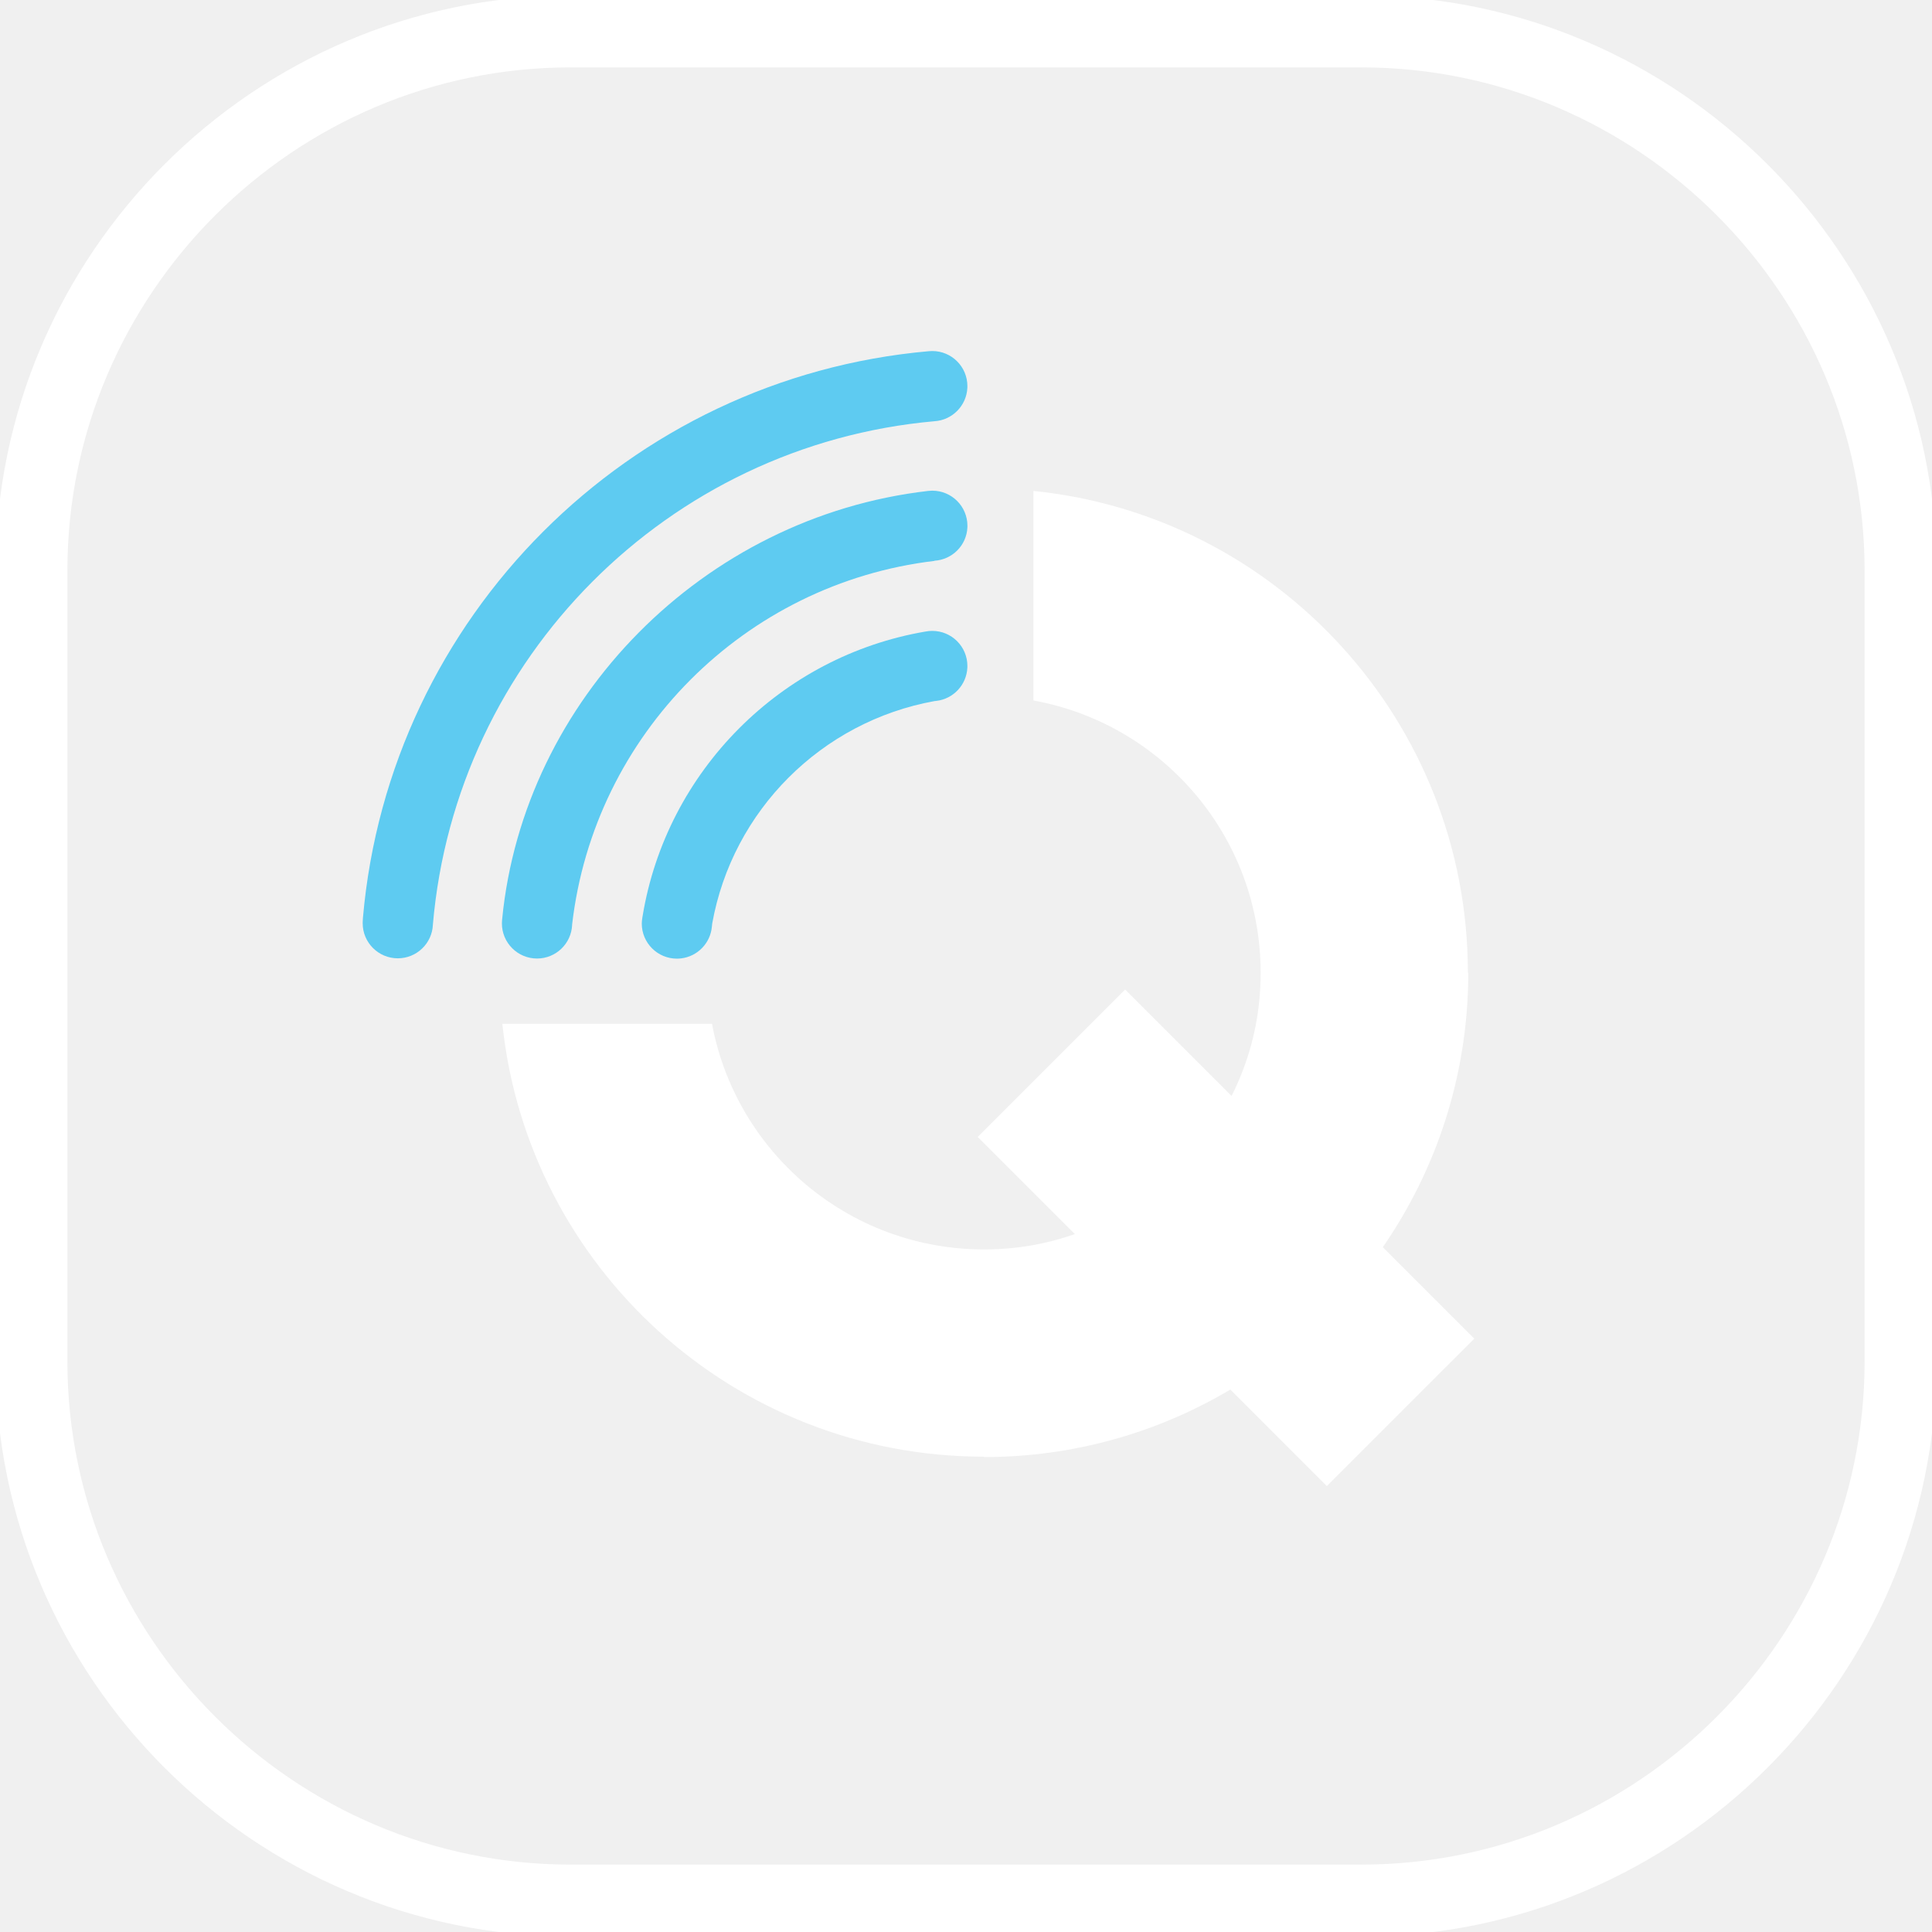
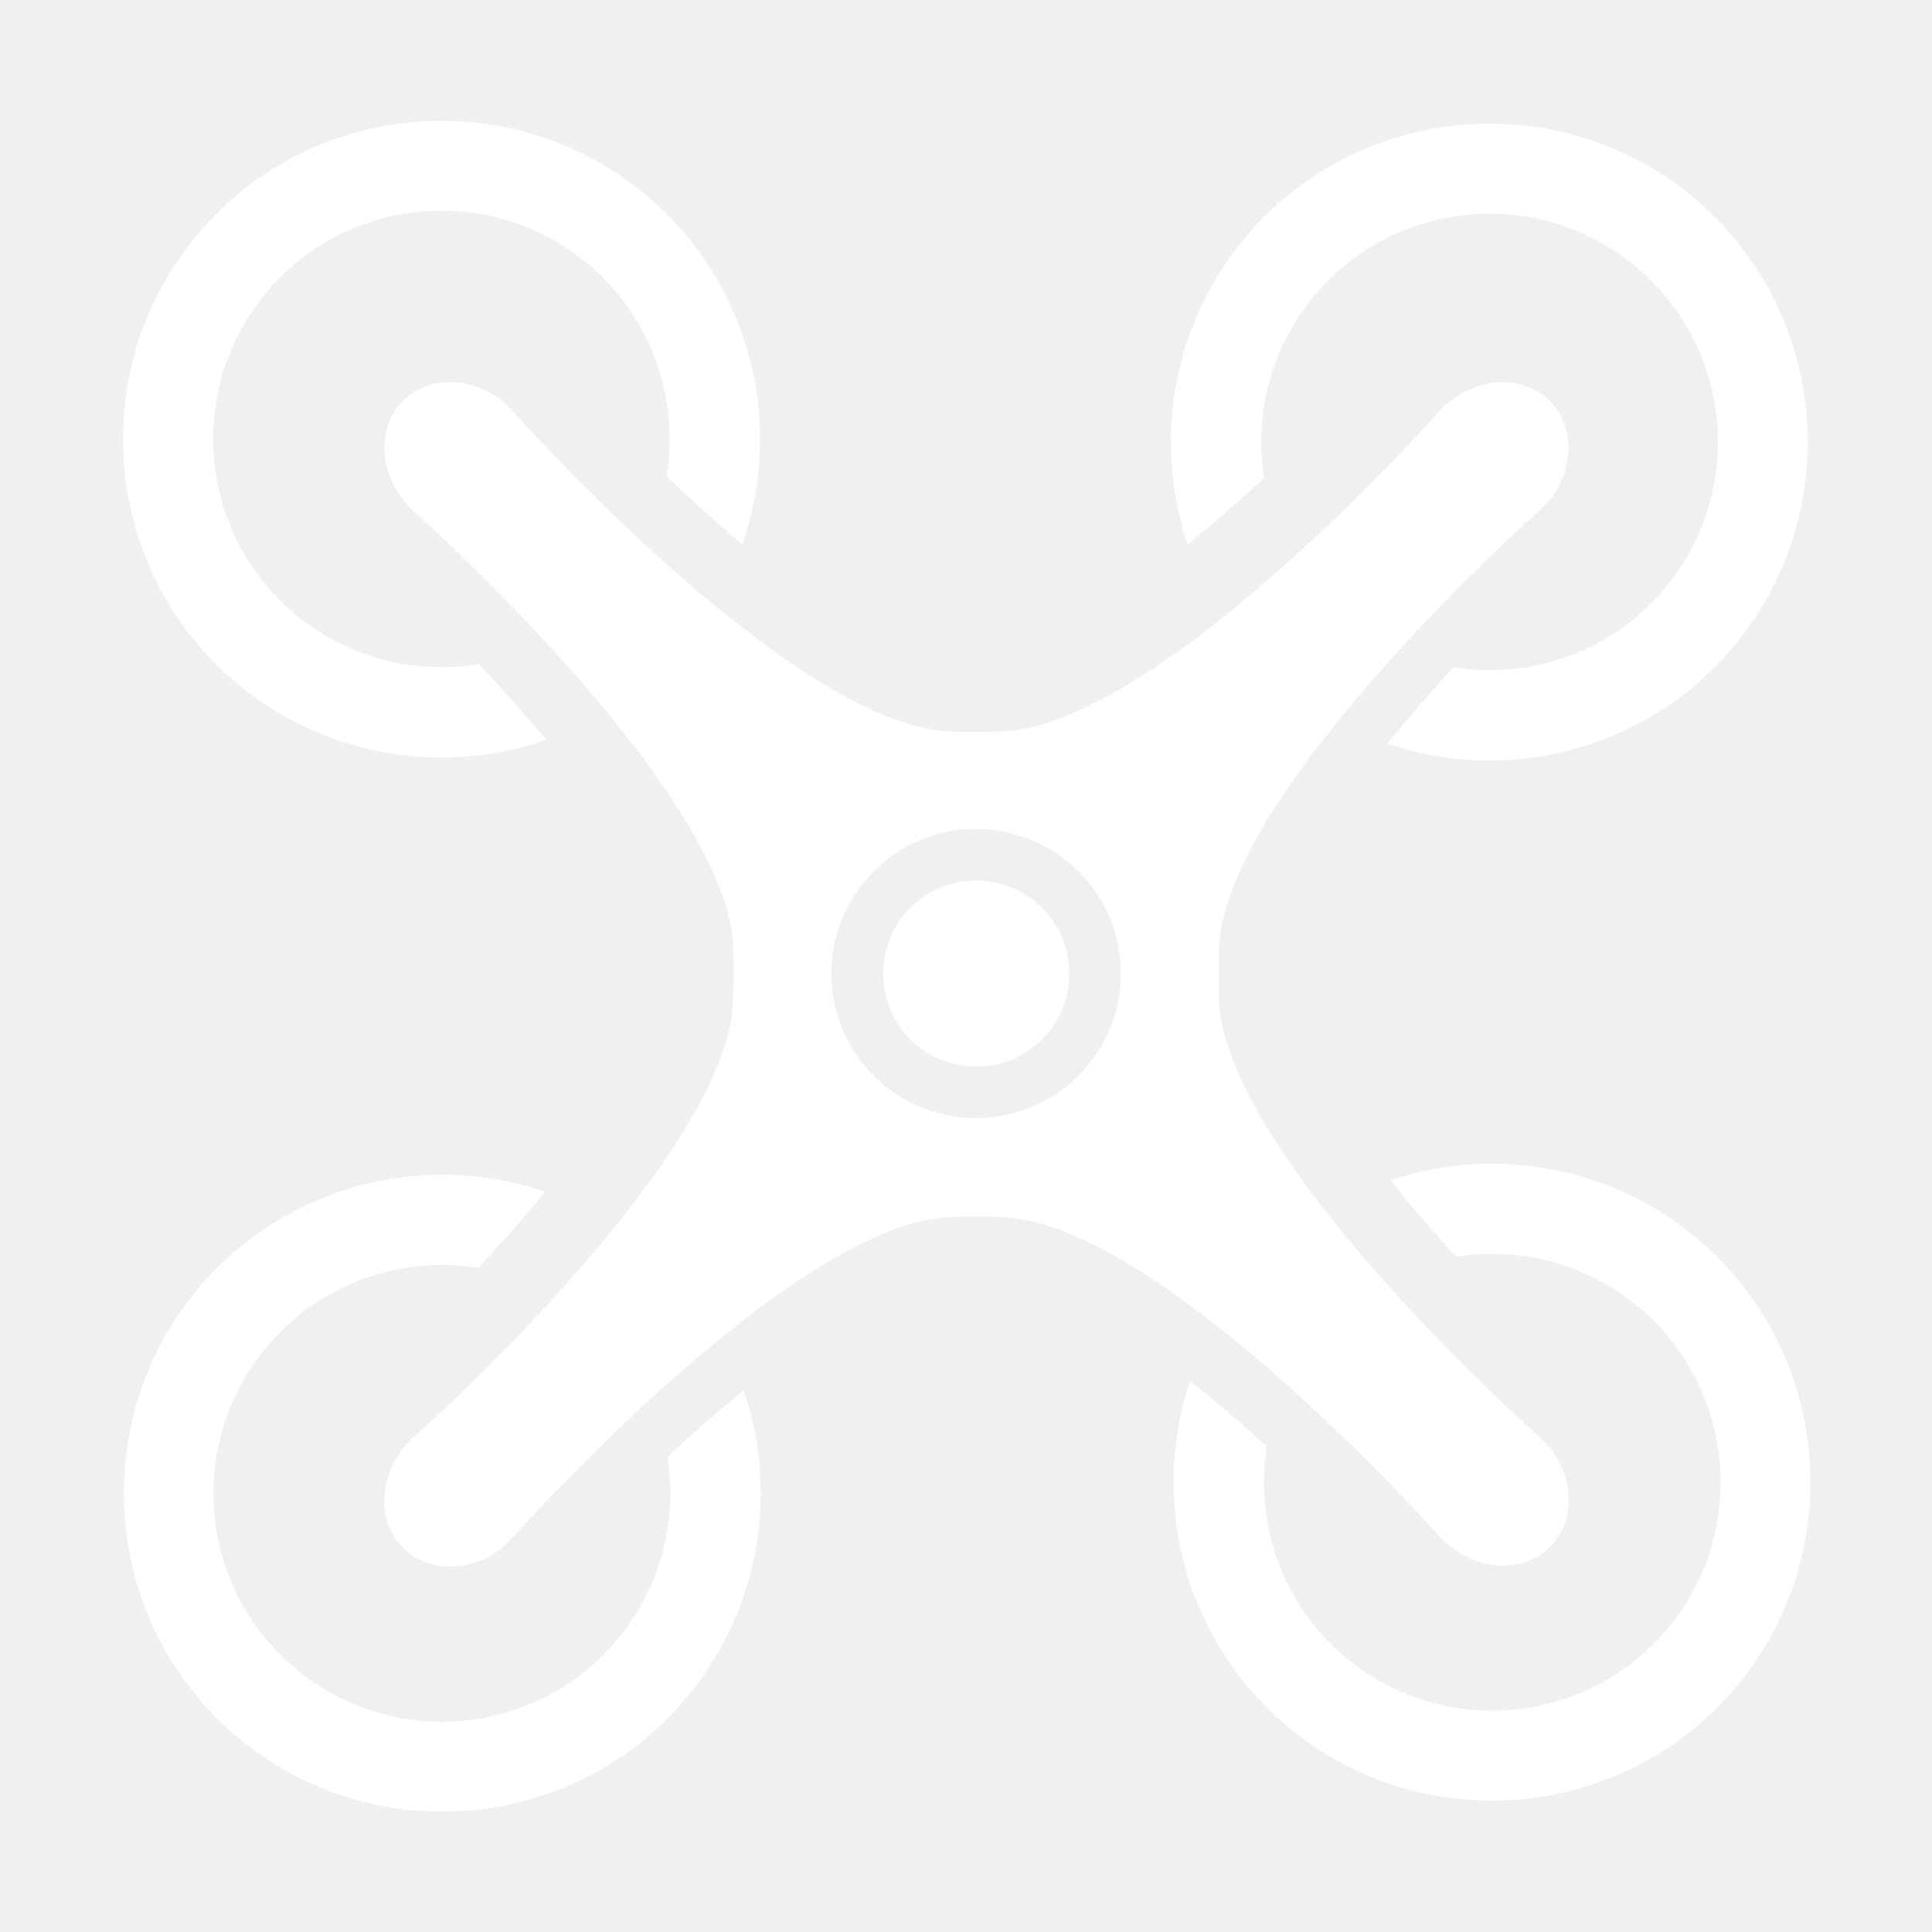
- <svg xmlns="http://www.w3.org/2000/svg" version="1.1" id="Layer_1" x="0px" y="0px" viewBox="0 0 215 215" style="enable-background:new 0 0 215 215;" xml:space="preserve">
-   <style type="text/css">
- 	.st0{fill:#FFFFFF;}
- 	.st1{fill:#5ECBF1;}
- 	.st2{fill:none;stroke:#FFFFFF;stroke-width:8;stroke-miterlimit:10;}
- </style>
-   <path class="st0" d="M164.063,148.971l-10.179-10.179c5.993-8.679,9.511-19.197,9.511-30.54h-0.044  c0-27.905-21.19-50.857-48.345-53.617v23.318c15.334,2.768,26.72,16.891,25.137,33.349c-0.364,3.787-1.443,7.384-3.088,10.66  l-11.846-11.846l-16.406,16.406l10.812,10.812c-2.239,0.785-4.59,1.32-7.02,1.557c-16.415,1.601-30.514-9.699-33.36-24.959H55.903  c2.84,27.071,25.752,48.171,53.597,48.171v0.044c10.015,0,19.385-2.745,27.417-7.511l10.74,10.74L164.063,148.971z" />
-   <path class="st1" d="M103.747,39.064c-0.129,0-0.377,0.018-0.385,0.019c-33.409,2.944-60.044,29.582-62.971,63.031  c-0.002,0.023-0.021,0.329-0.022,0.358c-0.001,0.021-0.009,0.19-0.009,0.264c0,2.159,1.75,3.909,3.909,3.909  c2.097,0,3.808-1.651,3.904-3.723c0,0-0.002-0.001-0.002-0.001c2.546-29.719,26.159-53.412,55.822-56.045l0,0  c1.981-0.125,3.565-1.728,3.658-3.717c0.003-0.062,0.004-0.123,0.004-0.186C107.656,40.814,105.906,39.064,103.747,39.064z" />
-   <path class="st1" d="M103.752,54.604c-0.14,0-0.278,0.01-0.414,0.024c-0.002,0-0.056,0.005-0.061,0.006  c-25.063,2.893-45.007,23.272-47.393,47.639c0,0-0.03,0.32-0.03,0.486c0,2.159,1.75,3.909,3.909,3.909  c2.097,0,3.808-1.651,3.904-3.723c0.001-0.021,0.001-0.042,0.001-0.063c2.451-21.156,19.198-37.949,40.325-40.463l0-0.019  c1.982-0.124,3.569-1.709,3.662-3.7c0.003-0.061,0.004-0.123,0.004-0.185C107.66,56.354,105.91,54.604,103.752,54.604z" />
-   <path class="st1" d="M103.747,70.208c-0.247,0-0.494,0.024-0.729,0.068C86.917,73.008,74.167,85.81,71.513,101.94  c-0.009,0.043-0.015,0.086-0.023,0.129c-0.042,0.236-0.071,0.562-0.071,0.704c0,2.159,1.75,3.909,3.909,3.909  c0.155,0,0.308-0.009,0.458-0.027c1.826-0.213,3.268-1.686,3.434-3.526c0.005-0.057,0.031-0.316,0.038-0.357  c2.255-12.578,12.164-22.477,24.735-24.752c0,0,0.142-0.013,0.212-0.022c1.882-0.22,3.356-1.777,3.446-3.697  c0.003-0.062,0.004-0.123,0.004-0.186C107.656,71.958,105.906,70.208,103.747,70.208z" />
-   <g>
-     <path class="st2" d="M211.5,151.5c0,33-27,60-60,60h-88c-33,0-60-27-60-60v-88c0-33,27-60,60-60h88c33,0,60,27,60,60V151.5z" />
-   </g>
+ <svg xmlns="http://www.w3.org/2000/svg" t="1733388226757" class="icon" viewBox="0 0 1024 1024" version="1.1" p-id="5012" width="256" height="256">
+   <path d="M353.7 772.2c10.7 66-34.2 128.1-100.2 138.8-66 10.7-128.1-34.2-138.8-100.2S149 682.7 215 672c12.8-2.1 25.8-2.1 38.6 0 13-14 24.9-27.5 35.4-40.3-61-20.8-128.4-5.2-174 40.3-65.8 65.8-65.8 172.9 0 238.8s173 65.8 238.8 0c45.5-45.6 61.1-113 40.4-174-13 10.6-26.5 22.4-40.5 35.4zM737 625.6c10.3 13 22 26.5 34.8 40.5 66-10.5 128.1 34.4 138.6 100.4C921 832.6 876 894.6 810 905.2c-66 10.5-128.1-34.4-138.6-100.4-2-12.6-2-25.5 0-38.1-14-12.8-27.5-24.5-40.6-34.8-20.4 60.7-4.7 127.8 40.6 173.1 65.8 65.8 173 65.8 238.8 0s65.8-173 0-238.8c-45.4-45.3-112.4-61-173.2-40.6z m-67-372.2c-10.6-66 34.4-128.1 100.4-138.6s128 34.3 138.6 100.3-34.4 128.1-100.4 138.6c-12.7 2-25.6 2-38.2 0-13.3 14.5-25 27.9-35.1 40.5 60.8 20.6 128.1 4.9 173.5-40.5 65.8-65.8 65.8-173 0-238.8s-173-65.8-238.8 0c-45.4 45.5-61.1 112.7-40.5 173.6 12.3-9.9 25.7-21.5 40.5-35.1zM289.7 392.1c-10.9-12.9-22.9-26.3-36-40.1-65.9 10.9-128.2-33.7-139.1-99.6s33.7-128.2 99.6-139.1 128.2 33.7 139.1 99.6c2.2 13.1 2.2 26.5 0 39.6 13.7 13 27.1 25 40.1 36 21.4-61.2 5.8-129.3-40-175.1-65.8-65.8-173-65.8-238.8 0s-65.8 173 0 238.8c45.8 45.7 113.9 61.2 175.1 39.9z m227.6 74.6c-27.2 0-49.3 22.1-49.2 49.4 0 27.2 22.1 49.3 49.4 49.2 27.2 0 49.3-22.1 49.2-49.4 0-13.1-5.2-25.6-14.4-34.8-9.3-9.2-21.9-14.4-35-14.4z" p-id="5013" fill="#ffffff" />
+   <path d="M753.3 803.8c2.8 3 9.7 10.8 11.1 12.2l0.7 0.7c0.4 0.4 0.8 0.8 1.3 1.1 16.8 15.1 41 16.3 55.1 2.1 13.2-13.2 13.1-35.4 0.5-51.9-3.4-3.7-7-7.3-10.7-10.7-1.4-1.2-2.5-2.2-3-2.6C769.6 719 643.5 596.6 646 524.9c0.1-3 0-15.6 0-19.2-0.4-72 123.9-192.6 162.2-228.1 0.5-0.4 1.7-1.5 3-2.6 3.8-3.4 7.3-6.9 10.7-10.6 12.5-16.6 12.7-38.7-0.5-51.9-14.1-14.1-38.3-13-55.1 2.1-0.5 0.3-0.9 0.7-1.3 1.1l-0.7 0.7c-1.4 1.4-8.3 9.2-11.1 12.2-37.7 40.4-149.3 153.6-219.9 159-5.6 0.4-24.6 0.3-29.2 0.2-72.3-2.8-190.3-124.4-225.3-162.2-0.4-0.5-1.5-1.7-2.6-3-3.4-3.8-6.9-7.3-10.6-10.7-16.6-12.5-38.7-12.7-51.9 0.5-14.1 14.1-13 38.3 2.1 55.1 0.3 0.5 0.7 0.9 1.1 1.3l0.7 0.7c1.4 1.5 9.2 8.3 12.2 11.1 39.3 36.8 147.8 143.6 158.3 214.4 1.1 7.6 1.1 38.7-1 48.3-15 70.7-119 173.1-157.4 208.9-3 2.8-10.8 9.7-12.2 11.1l-0.7 0.7c-0.4 0.4-0.8 0.8-1.1 1.3-15.1 16.8-16.3 41-2.1 55.1 13.2 13.2 35.4 13.1 51.9 0.5 3.7-3.4 7.3-7 10.6-10.7 1.2-1.4 2.2-2.5 2.7-3 34.2-36.9 147.5-153.7 220-161.8 6.5-0.7 29.7-0.7 35.8-0.1 70.8 6.4 181.2 118.5 218.7 158.5zM571.5 570.2c-29.9 29.9-78.4 29.9-108.4 0s-29.9-78.4 0-108.4 78.4-29.9 108.4 0c29.9 29.5 30.2 77.7 0.7 107.7-0.3 0.2-0.5 0.5-0.7 0.7z" p-id="5014" fill="#ffffff" />
</svg>
